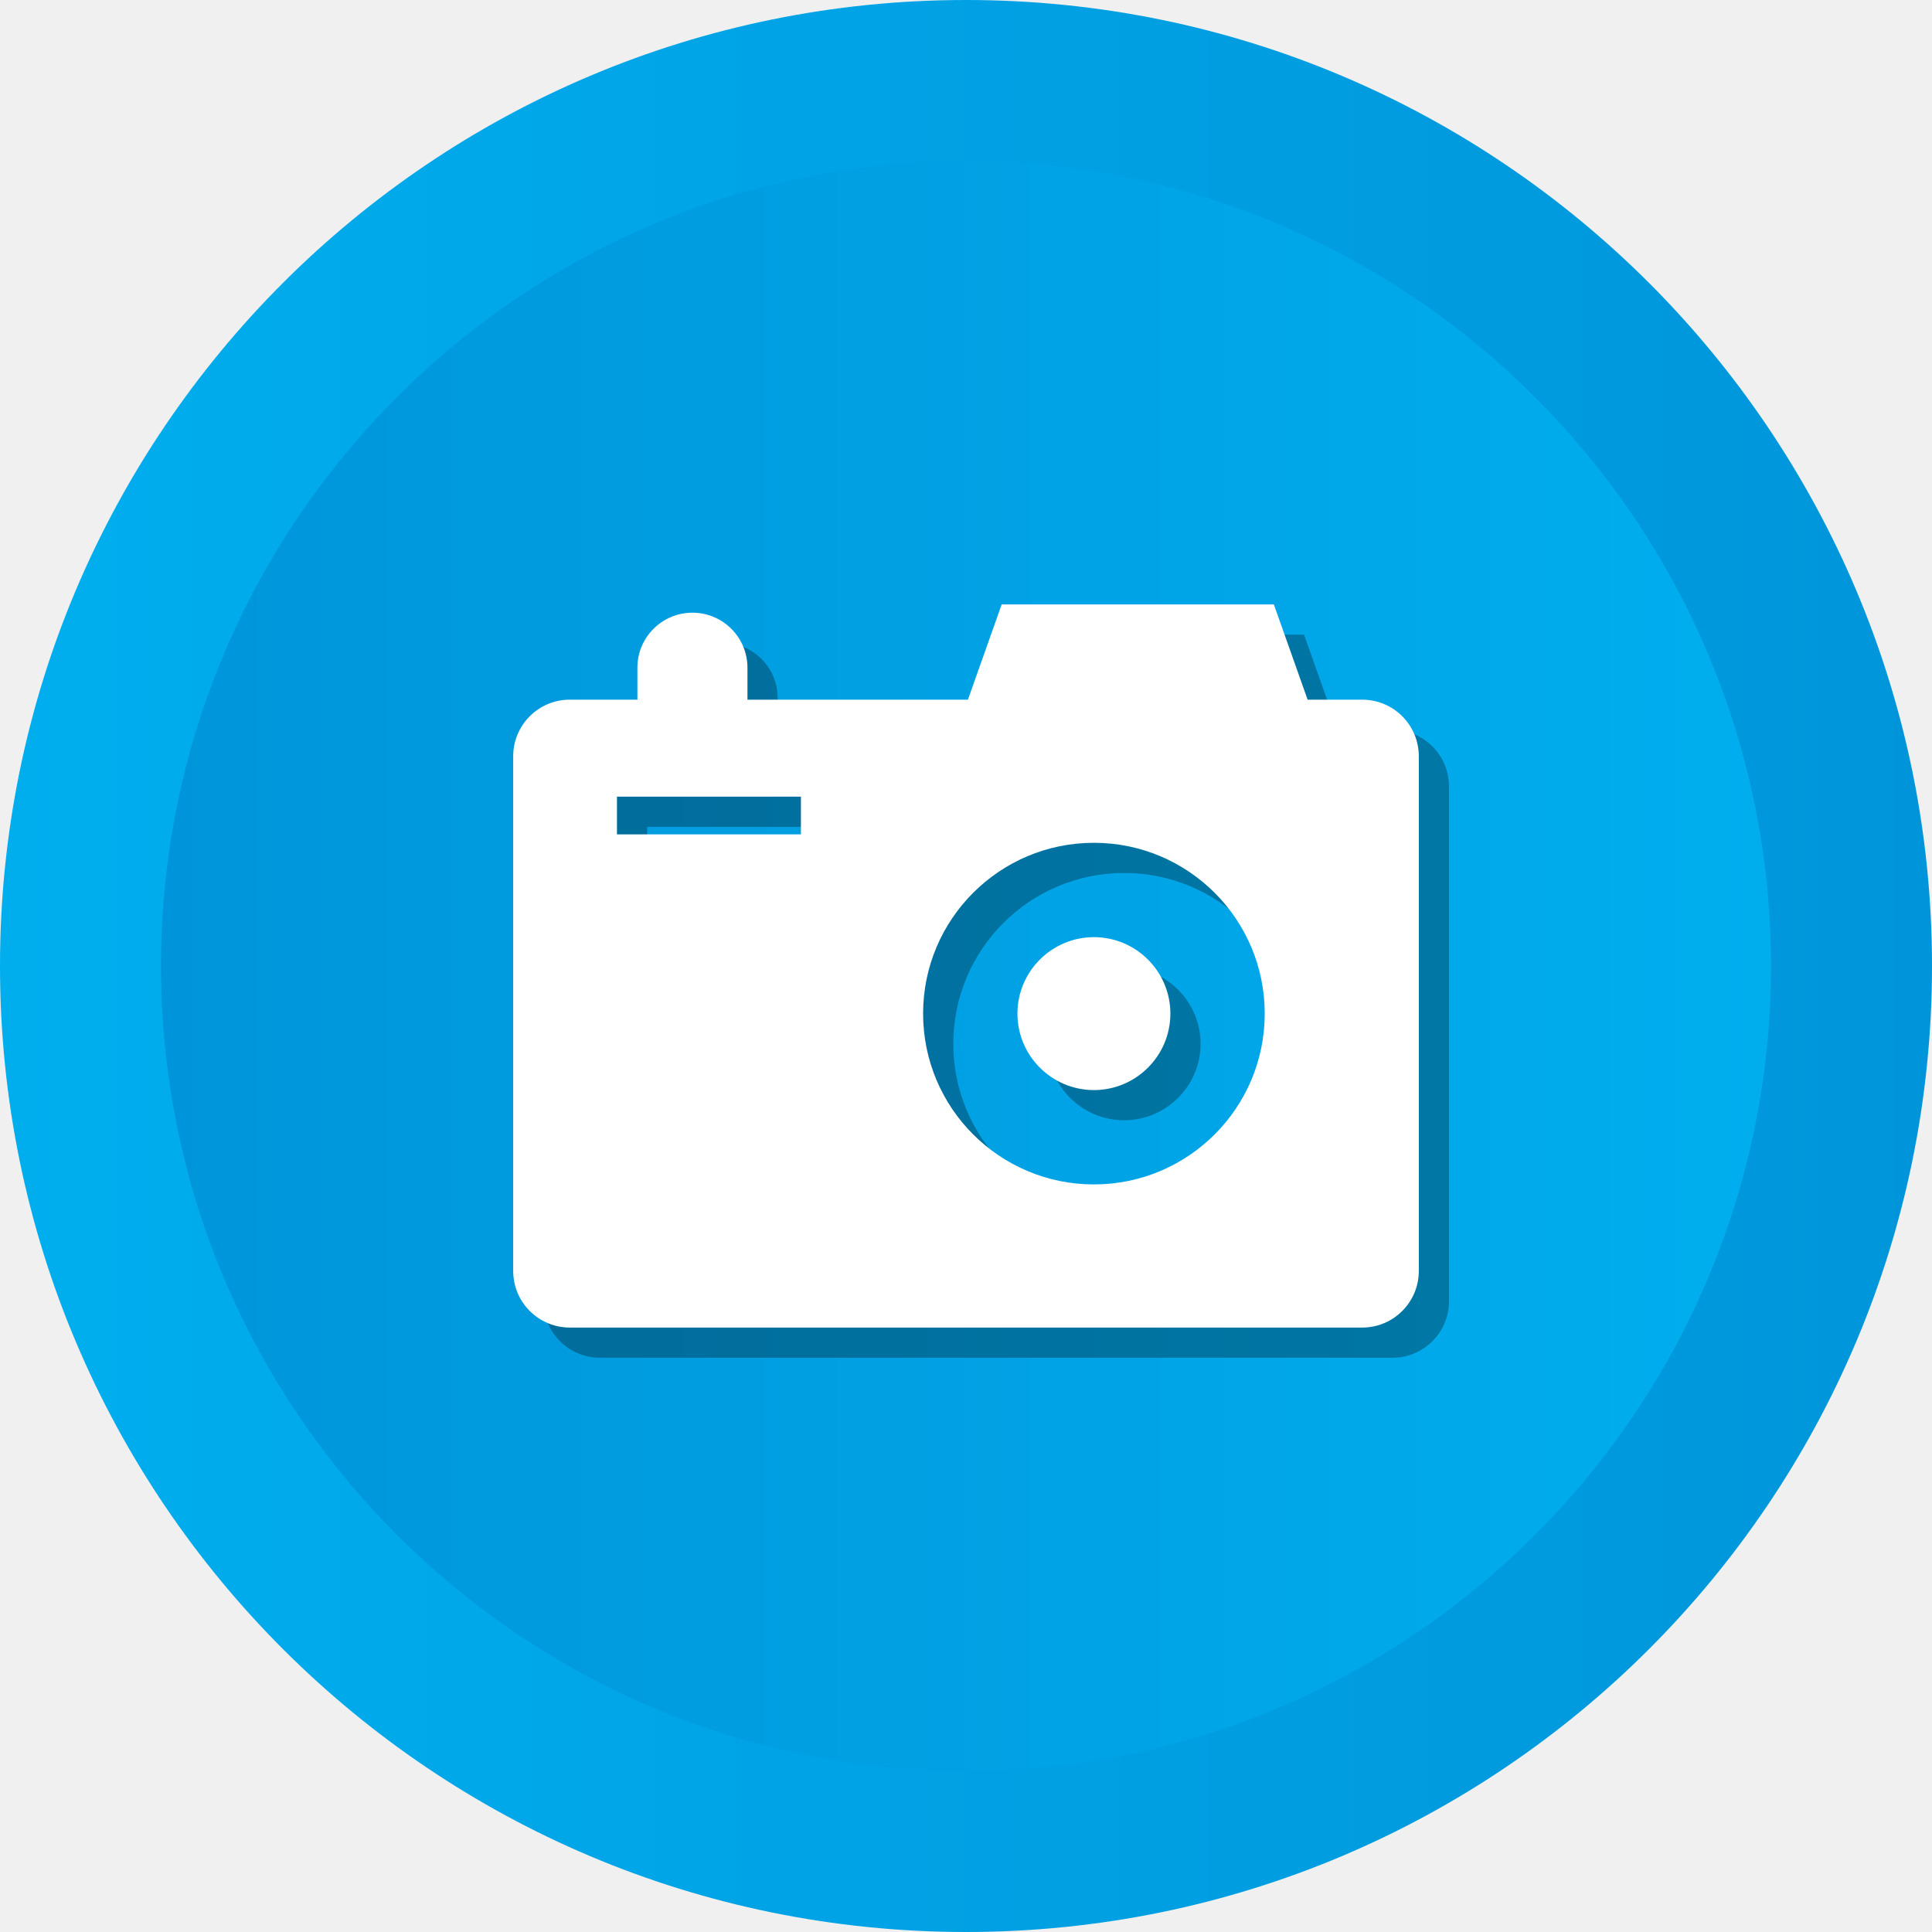
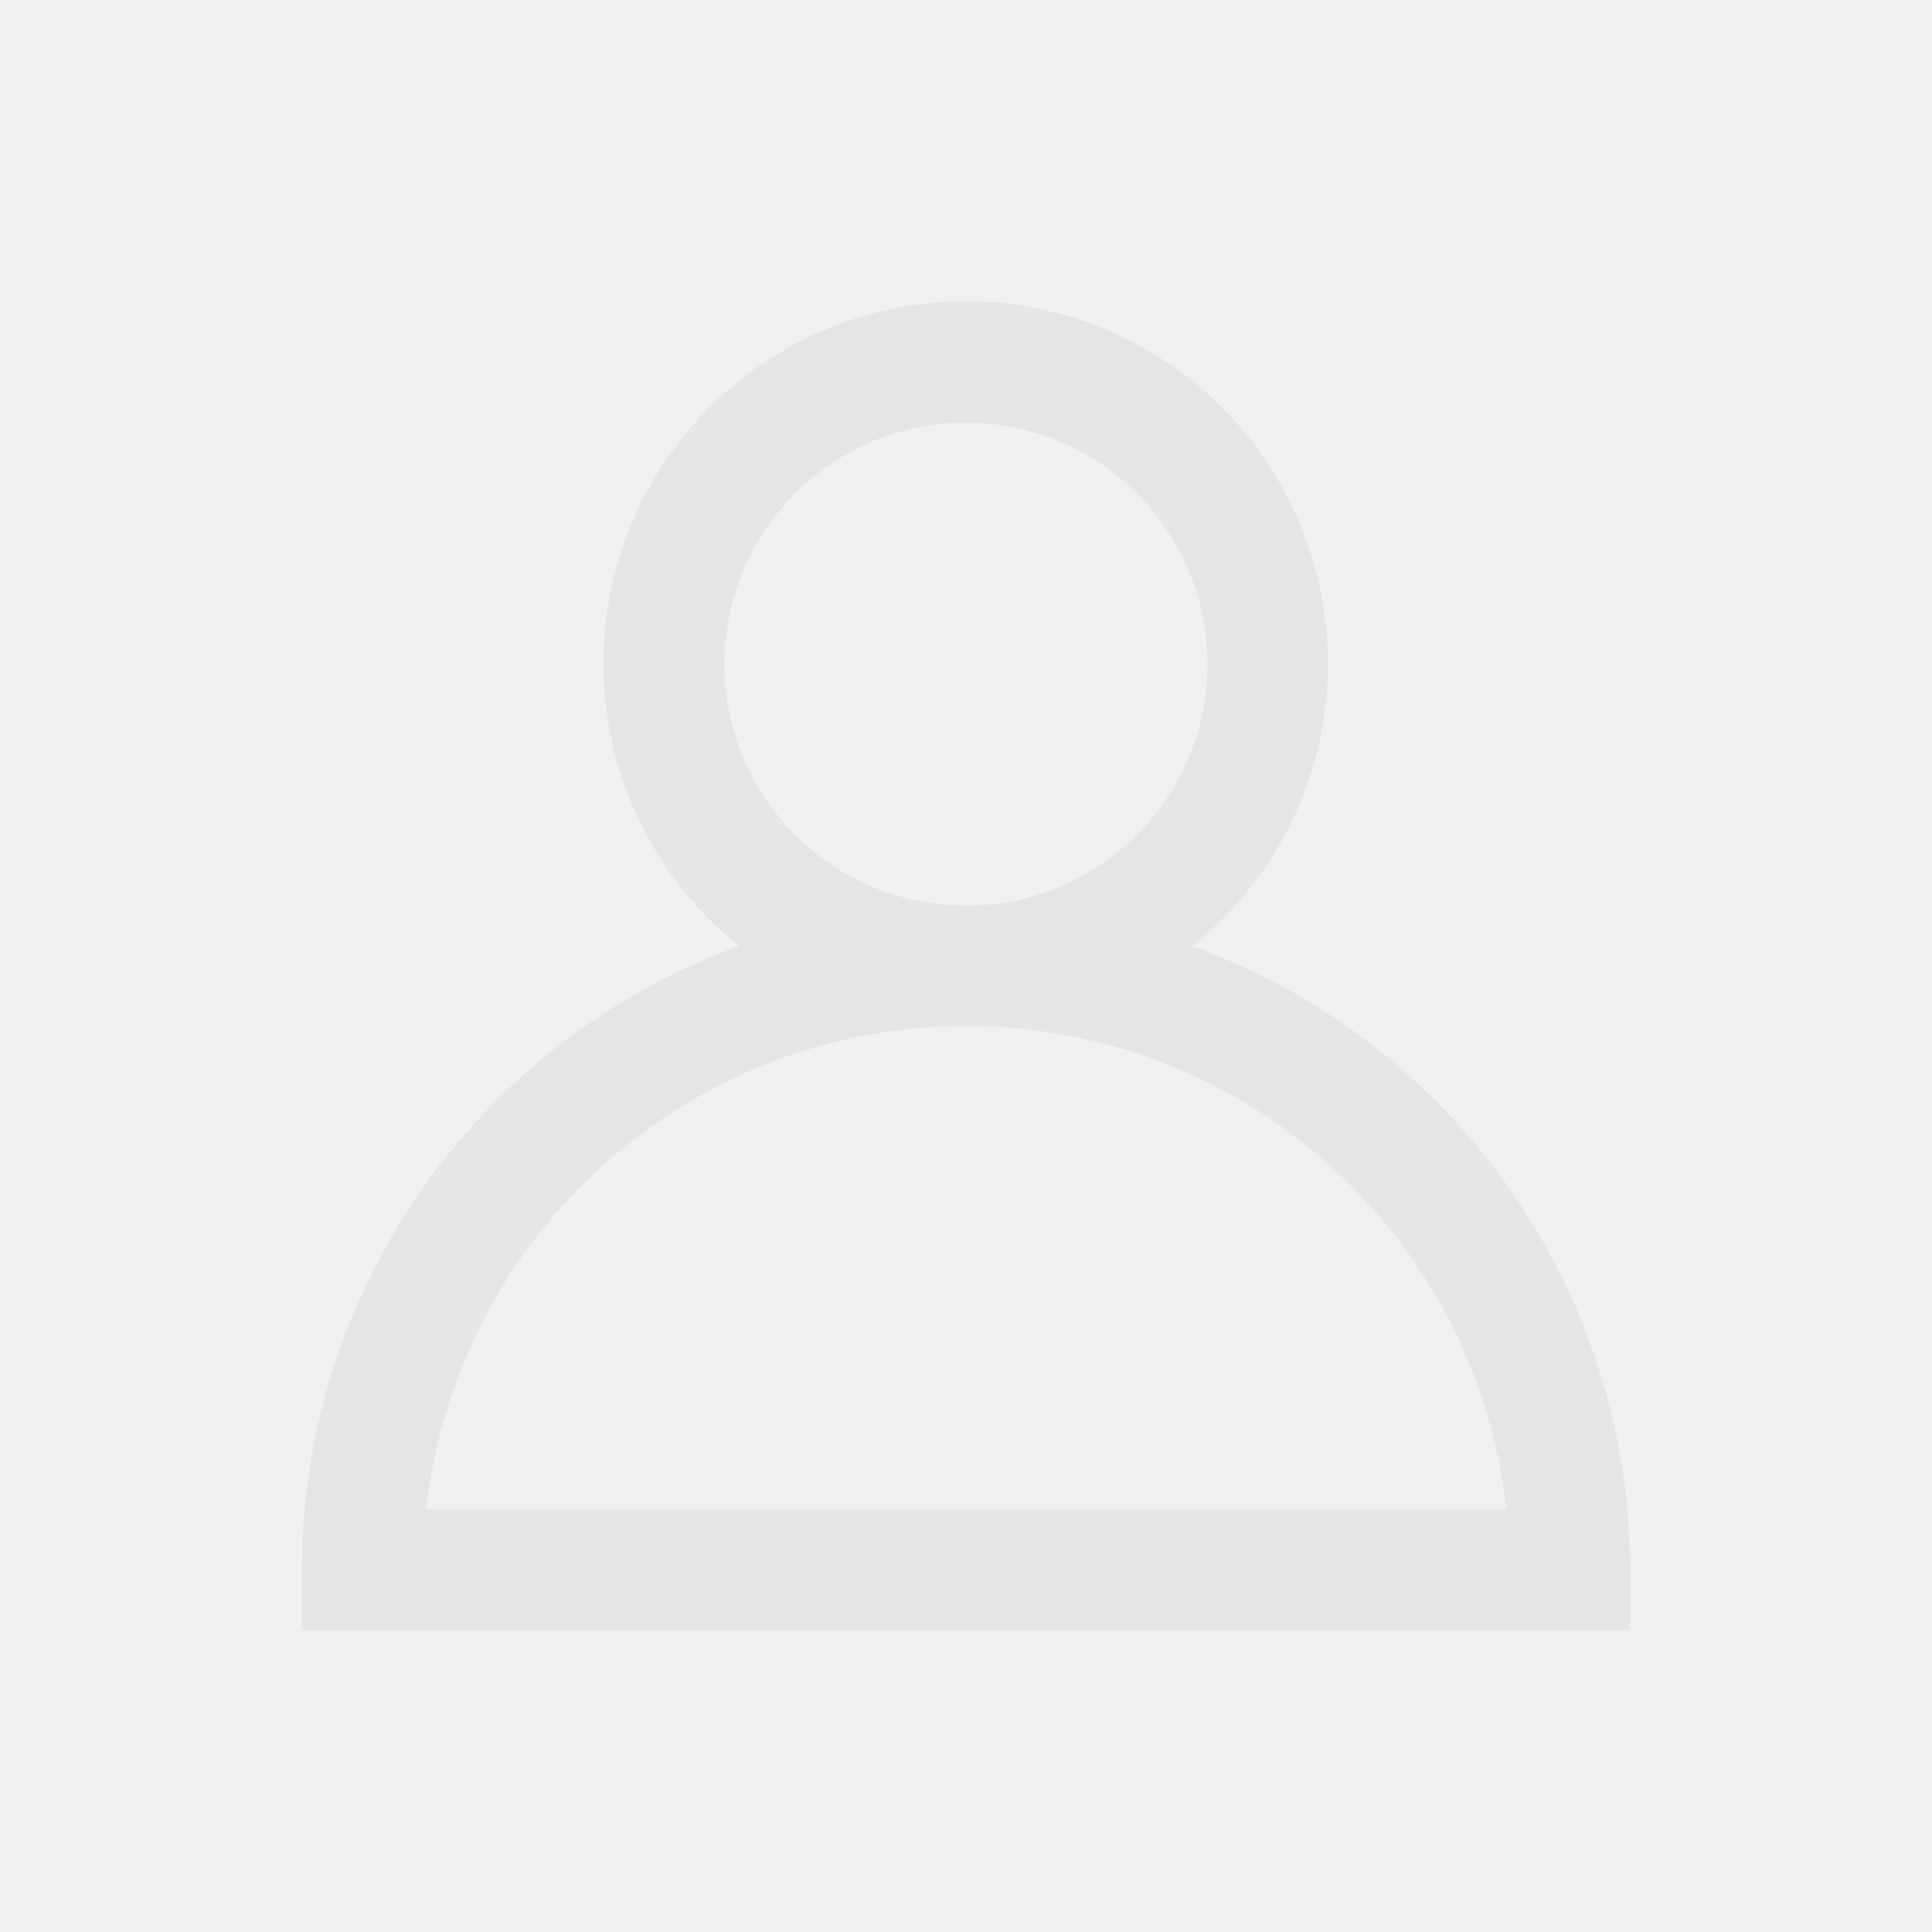
- <svg xmlns="http://www.w3.org/2000/svg" enable-background="new 0 0 512 512" id="Layer_1" version="1.1" viewBox="0 0 512 512" xml:space="preserve">
-   <g>
-     <g>
-       <linearGradient gradientUnits="userSpaceOnUse" id="SVGID_1_" x1="-0" x2="512" y1="256" y2="256">
-         <stop offset="0" style="stop-color:#00AEEE" />
-         <stop offset="1" style="stop-color:#0095DA" />
-       </linearGradient>
-       <circle cx="256" cy="256" fill="url(#SVGID_1_)" r="256" />
-       <linearGradient gradientUnits="userSpaceOnUse" id="SVGID_2_" x1="42.667" x2="469.333" y1="256.001" y2="256.001">
-         <stop offset="0" style="stop-color:#0095DA" />
-         <stop offset="1" style="stop-color:#00AEEE" />
-       </linearGradient>
-       <path d="M256,469.334c-117.632,0-213.333-95.702-213.333-213.333    S138.368,42.667,256,42.667c117.636,0,213.333,95.702,213.333,213.333    S373.636,469.334,256,469.334z" fill="url(#SVGID_2_)" />
-     </g>
-     <g>
-       <path d="M297.901,256.355c-11.177,0-20.269,9.092-20.269,20.264    c0,11.171,9.092,20.263,20.269,20.263c11.172,0,20.263-9.092,20.263-20.263    C318.165,265.446,309.073,256.355,297.901,256.355z" opacity="0.3" />
-       <path d="M369,193.419h-14.469l-8.946-25.238h-72.13l-8.945,25.238    h-58.427v-8.467c0-8.054-6.53-14.583-14.583-14.583    c-8.054,0-14.583,6.53-14.583,14.583v8.467h-17.916c-8.284,0-15,6.715-15,15    v136.4c0,8.283,6.716,15,15,15h210c8.284,0,15-6.717,15-15V208.419    C384,200.134,377.284,193.419,369,193.419z M220.251,229.121H171.501v-10h48.75    V229.121z M297.899,321.884c-25,0-45.266-20.266-45.266-45.266    s20.266-45.267,45.266-45.267c24.999,0,45.266,20.267,45.266,45.267    S322.899,321.884,297.899,321.884z" opacity="0.3" />
-     </g>
-     <g>
-       <path d="M289.901,248.355c-11.177,0-20.269,9.092-20.269,20.264    c0,11.171,9.092,20.263,20.269,20.263c11.172,0,20.263-9.092,20.263-20.263    C310.165,257.446,301.073,248.355,289.901,248.355z" fill="#FFFFFF" />
-       <path d="M361,185.419h-14.469l-8.946-25.238h-72.13l-8.945,25.238    h-58.427v-8.467c0-8.054-6.53-14.583-14.583-14.583    c-8.054,0-14.583,6.53-14.583,14.583v8.467h-17.916c-8.284,0-15,6.715-15,15    v136.4c0,8.283,6.716,15,15,15h210c8.284,0,15-6.717,15-15V200.419    C376,192.134,369.284,185.419,361,185.419z M212.251,221.121H163.501v-10h48.75    V221.121z M289.899,313.884c-25,0-45.266-20.266-45.266-45.266    s20.266-45.267,45.266-45.267c24.999,0,45.266,20.267,45.266,45.267    S314.899,313.884,289.899,313.884z" fill="#FFFFFF" />
-     </g>
+ <svg xmlns="http://www.w3.org/2000/svg" viewBox="0 0 32 32">
+   <defs>
+     <style>.cls-1{fill:#E5E5E5;}</style>
+   </defs>
+   <g data-name="Layer 7" id="Layer_7">
+     <path class="cls-1" d="M19.75,15.67a6,6,0,1,0-7.51,0A11,11,0,0,0,5,26v1H27V26A11,11,0,0,0,19.75,15.67ZM12,11a4,4,0,1,1,4,4A4,4,0,0,1,12,11ZM7.06,25a9,9,0,0,1,17.89,0Z" />
  </g>
</svg>
